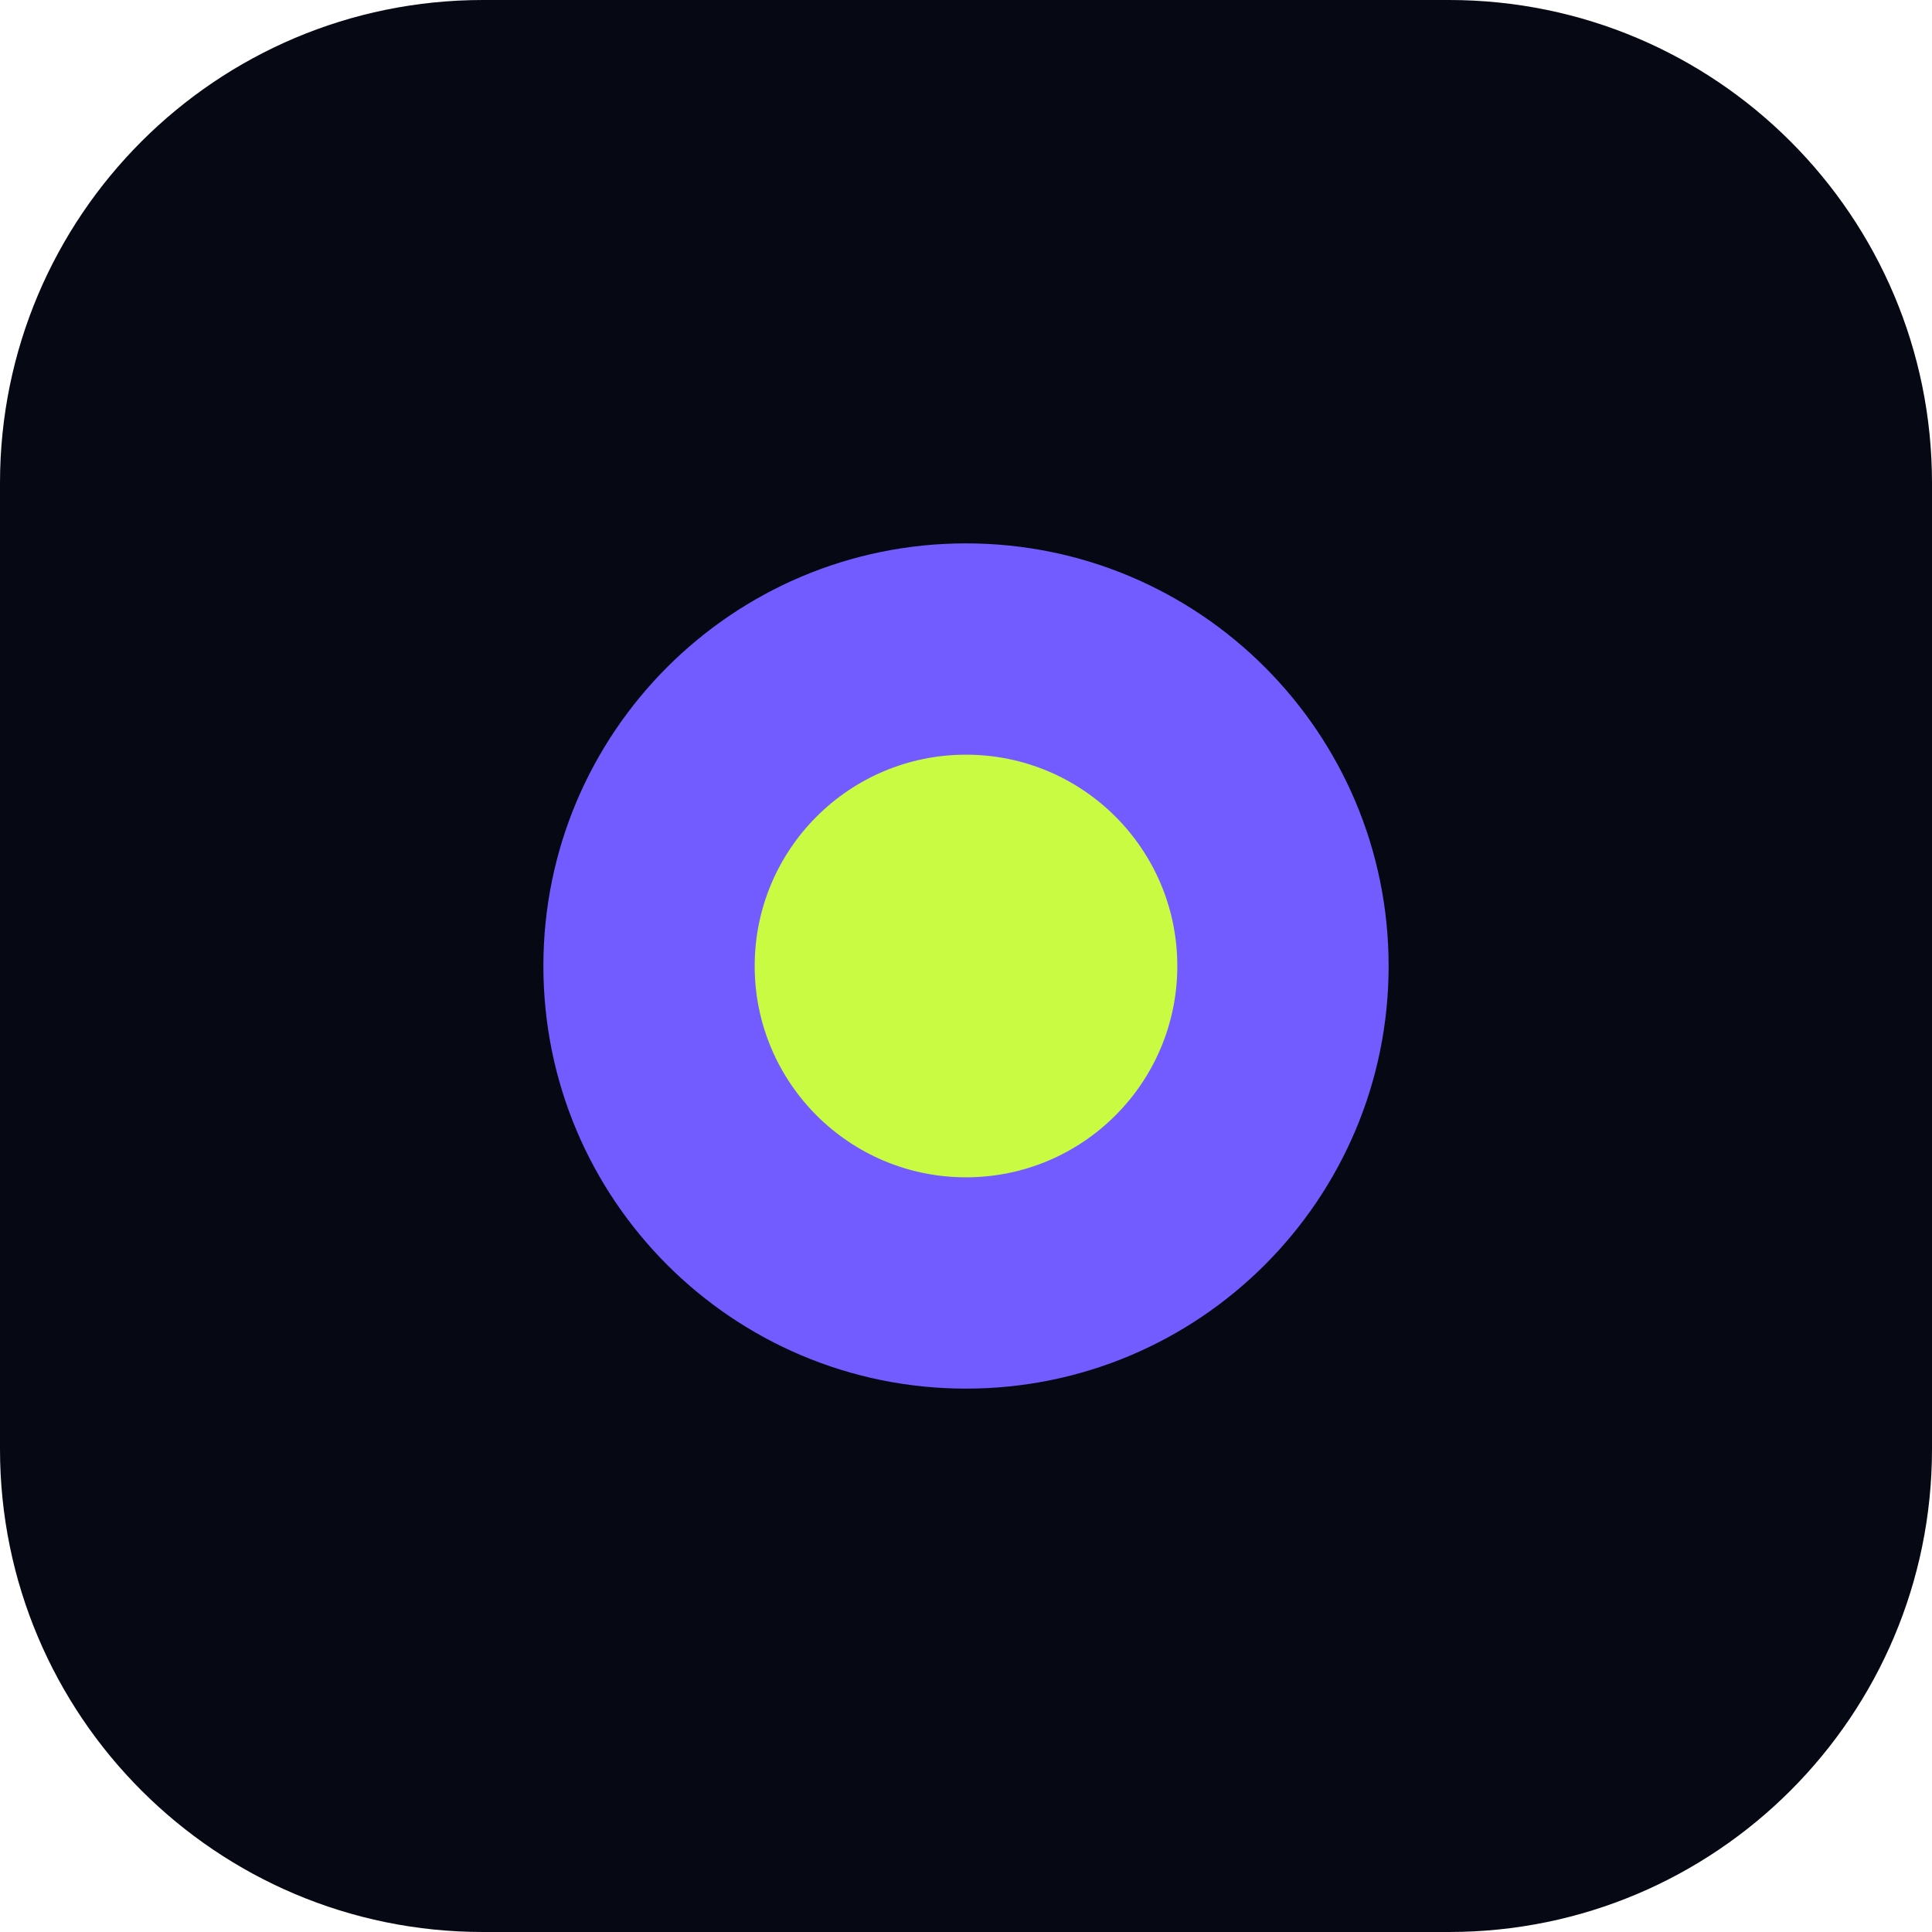
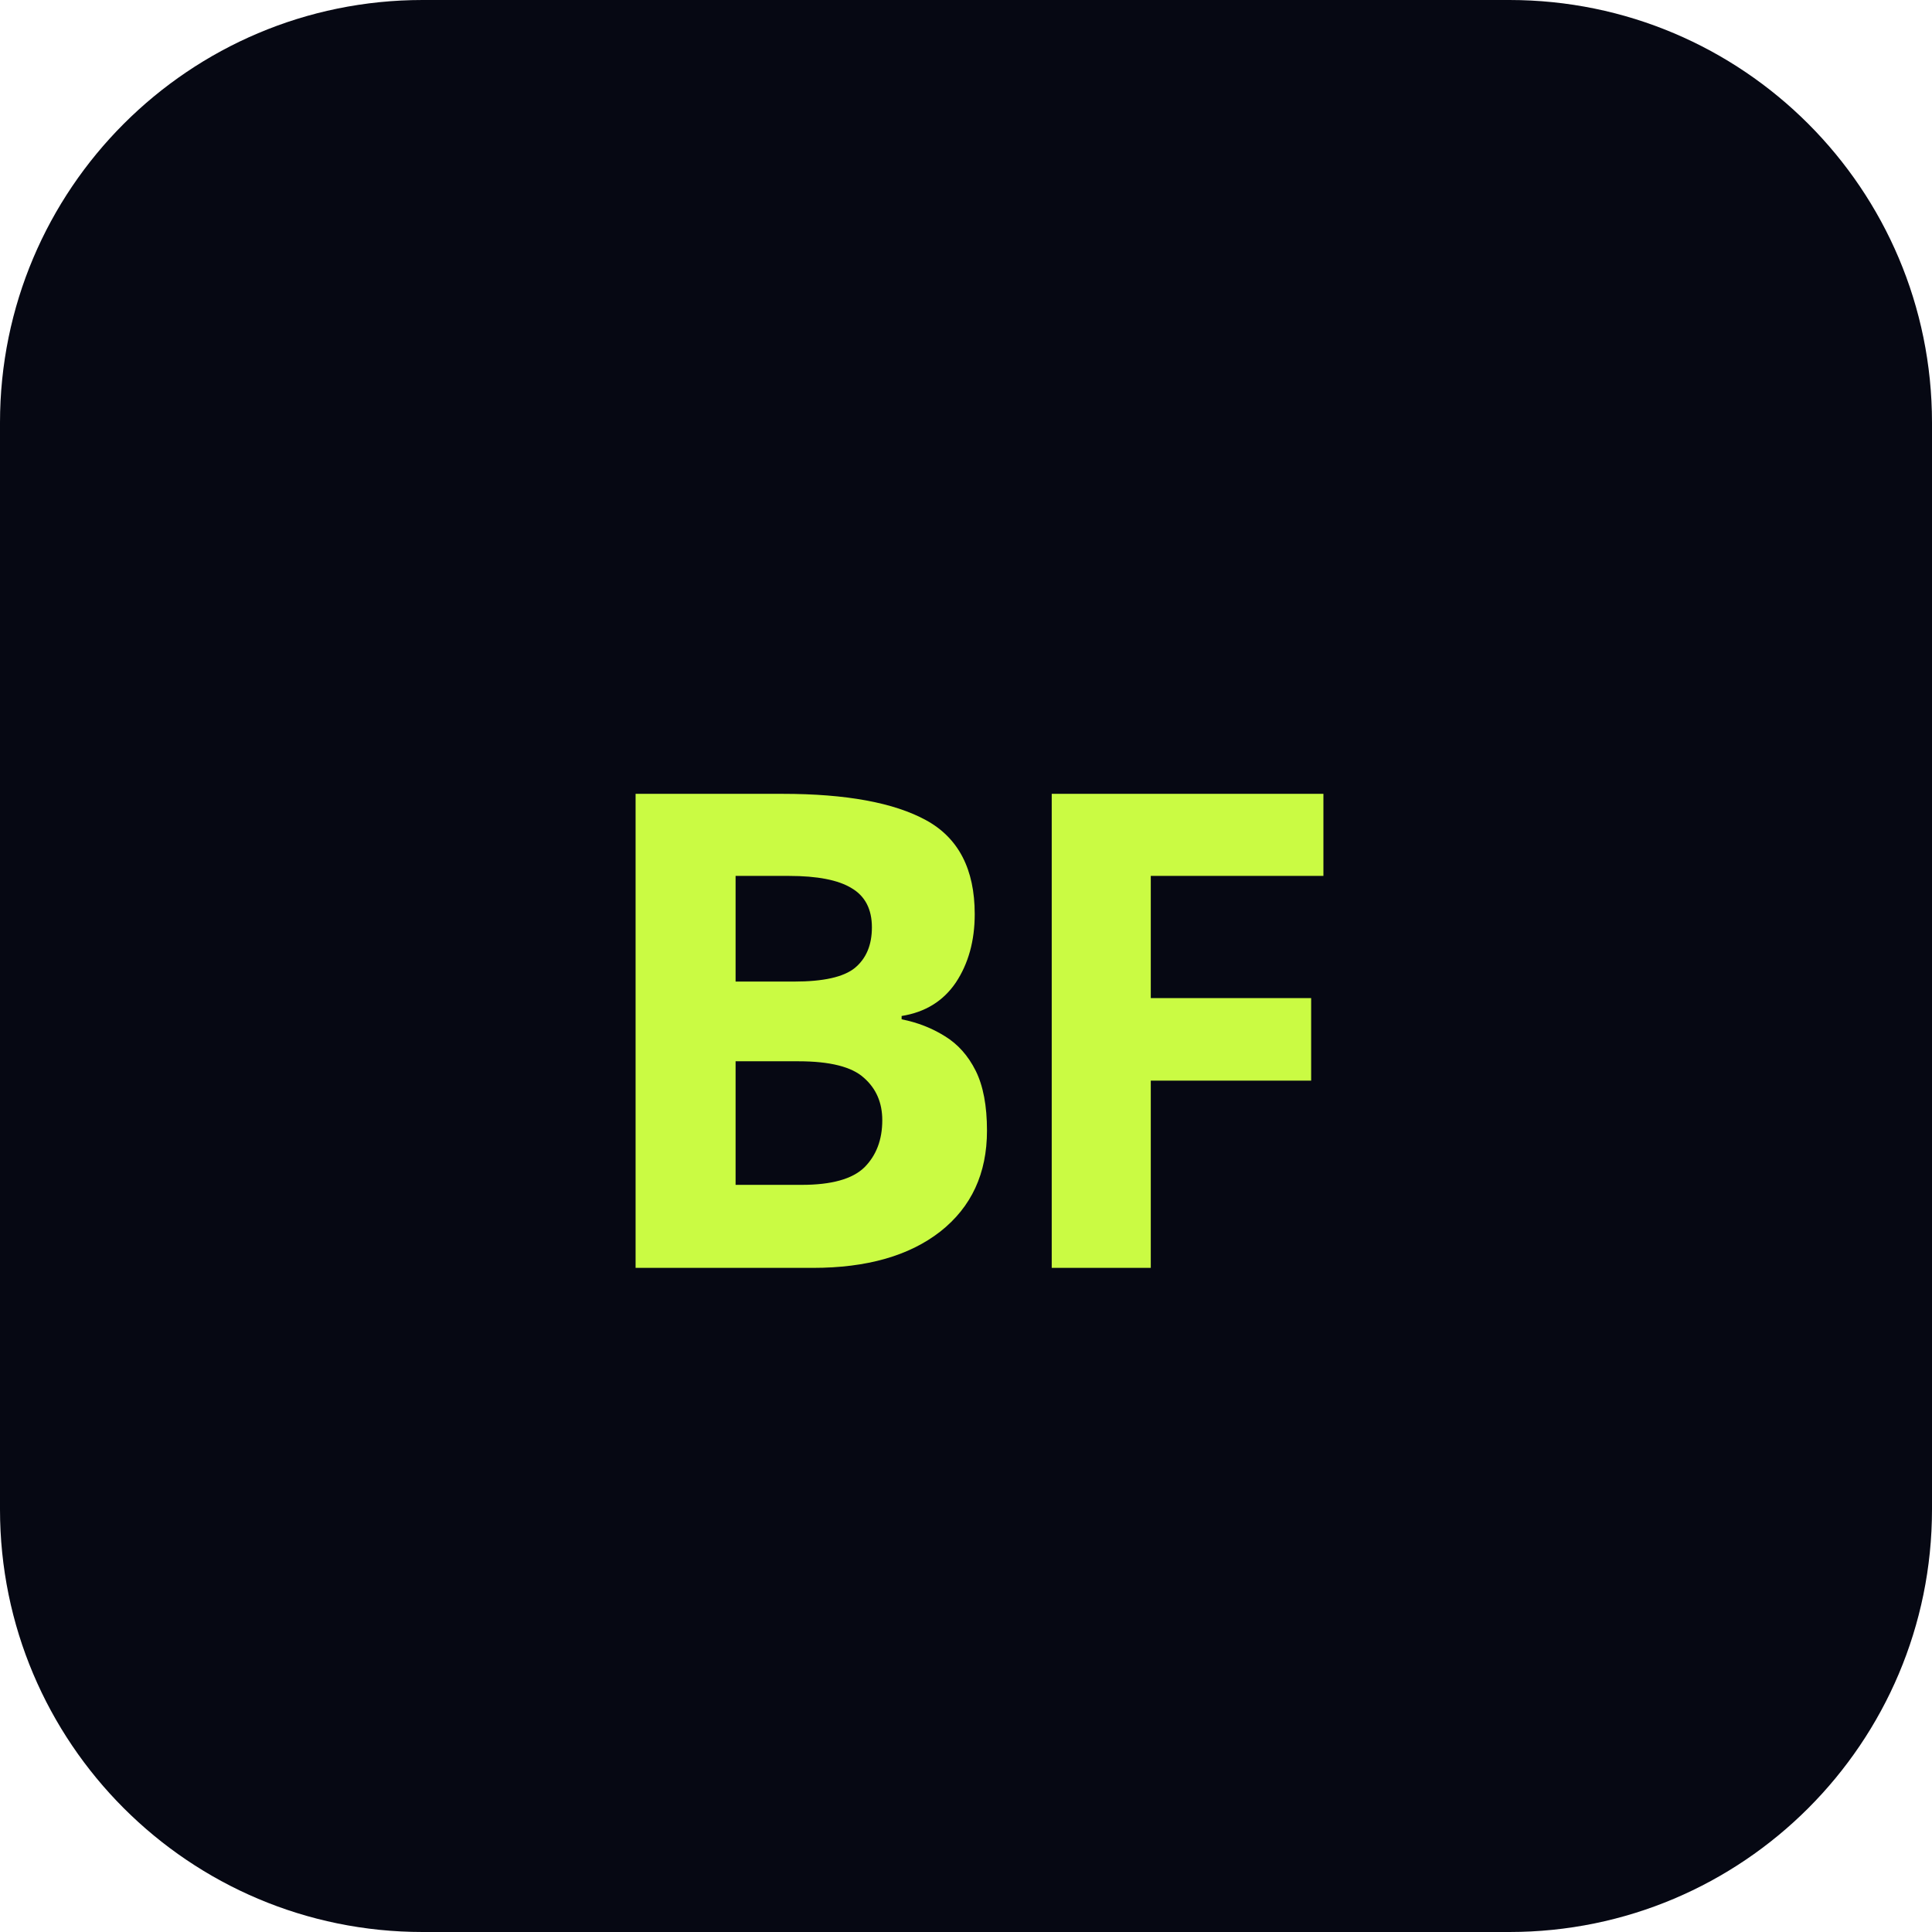
<svg xmlns="http://www.w3.org/2000/svg" viewBox="0 0 64 64" fill="none">
-   <rect width="64" height="64" rx="16" fill="#060813" />
-   <circle cx="32" cy="32" r="14" fill="#725CFF" />
-   <circle cx="32" cy="32" r="7" fill="#CAFB43" />
+   <rect width="64" height="64" rx="14" fill="#060813" />
+   <text x="32" y="42" text-anchor="middle" font-family="system-ui,sans-serif" font-size="22" font-weight="800" fill="#CAFB43" letter-spacing="-1">BF</text>
</svg>
